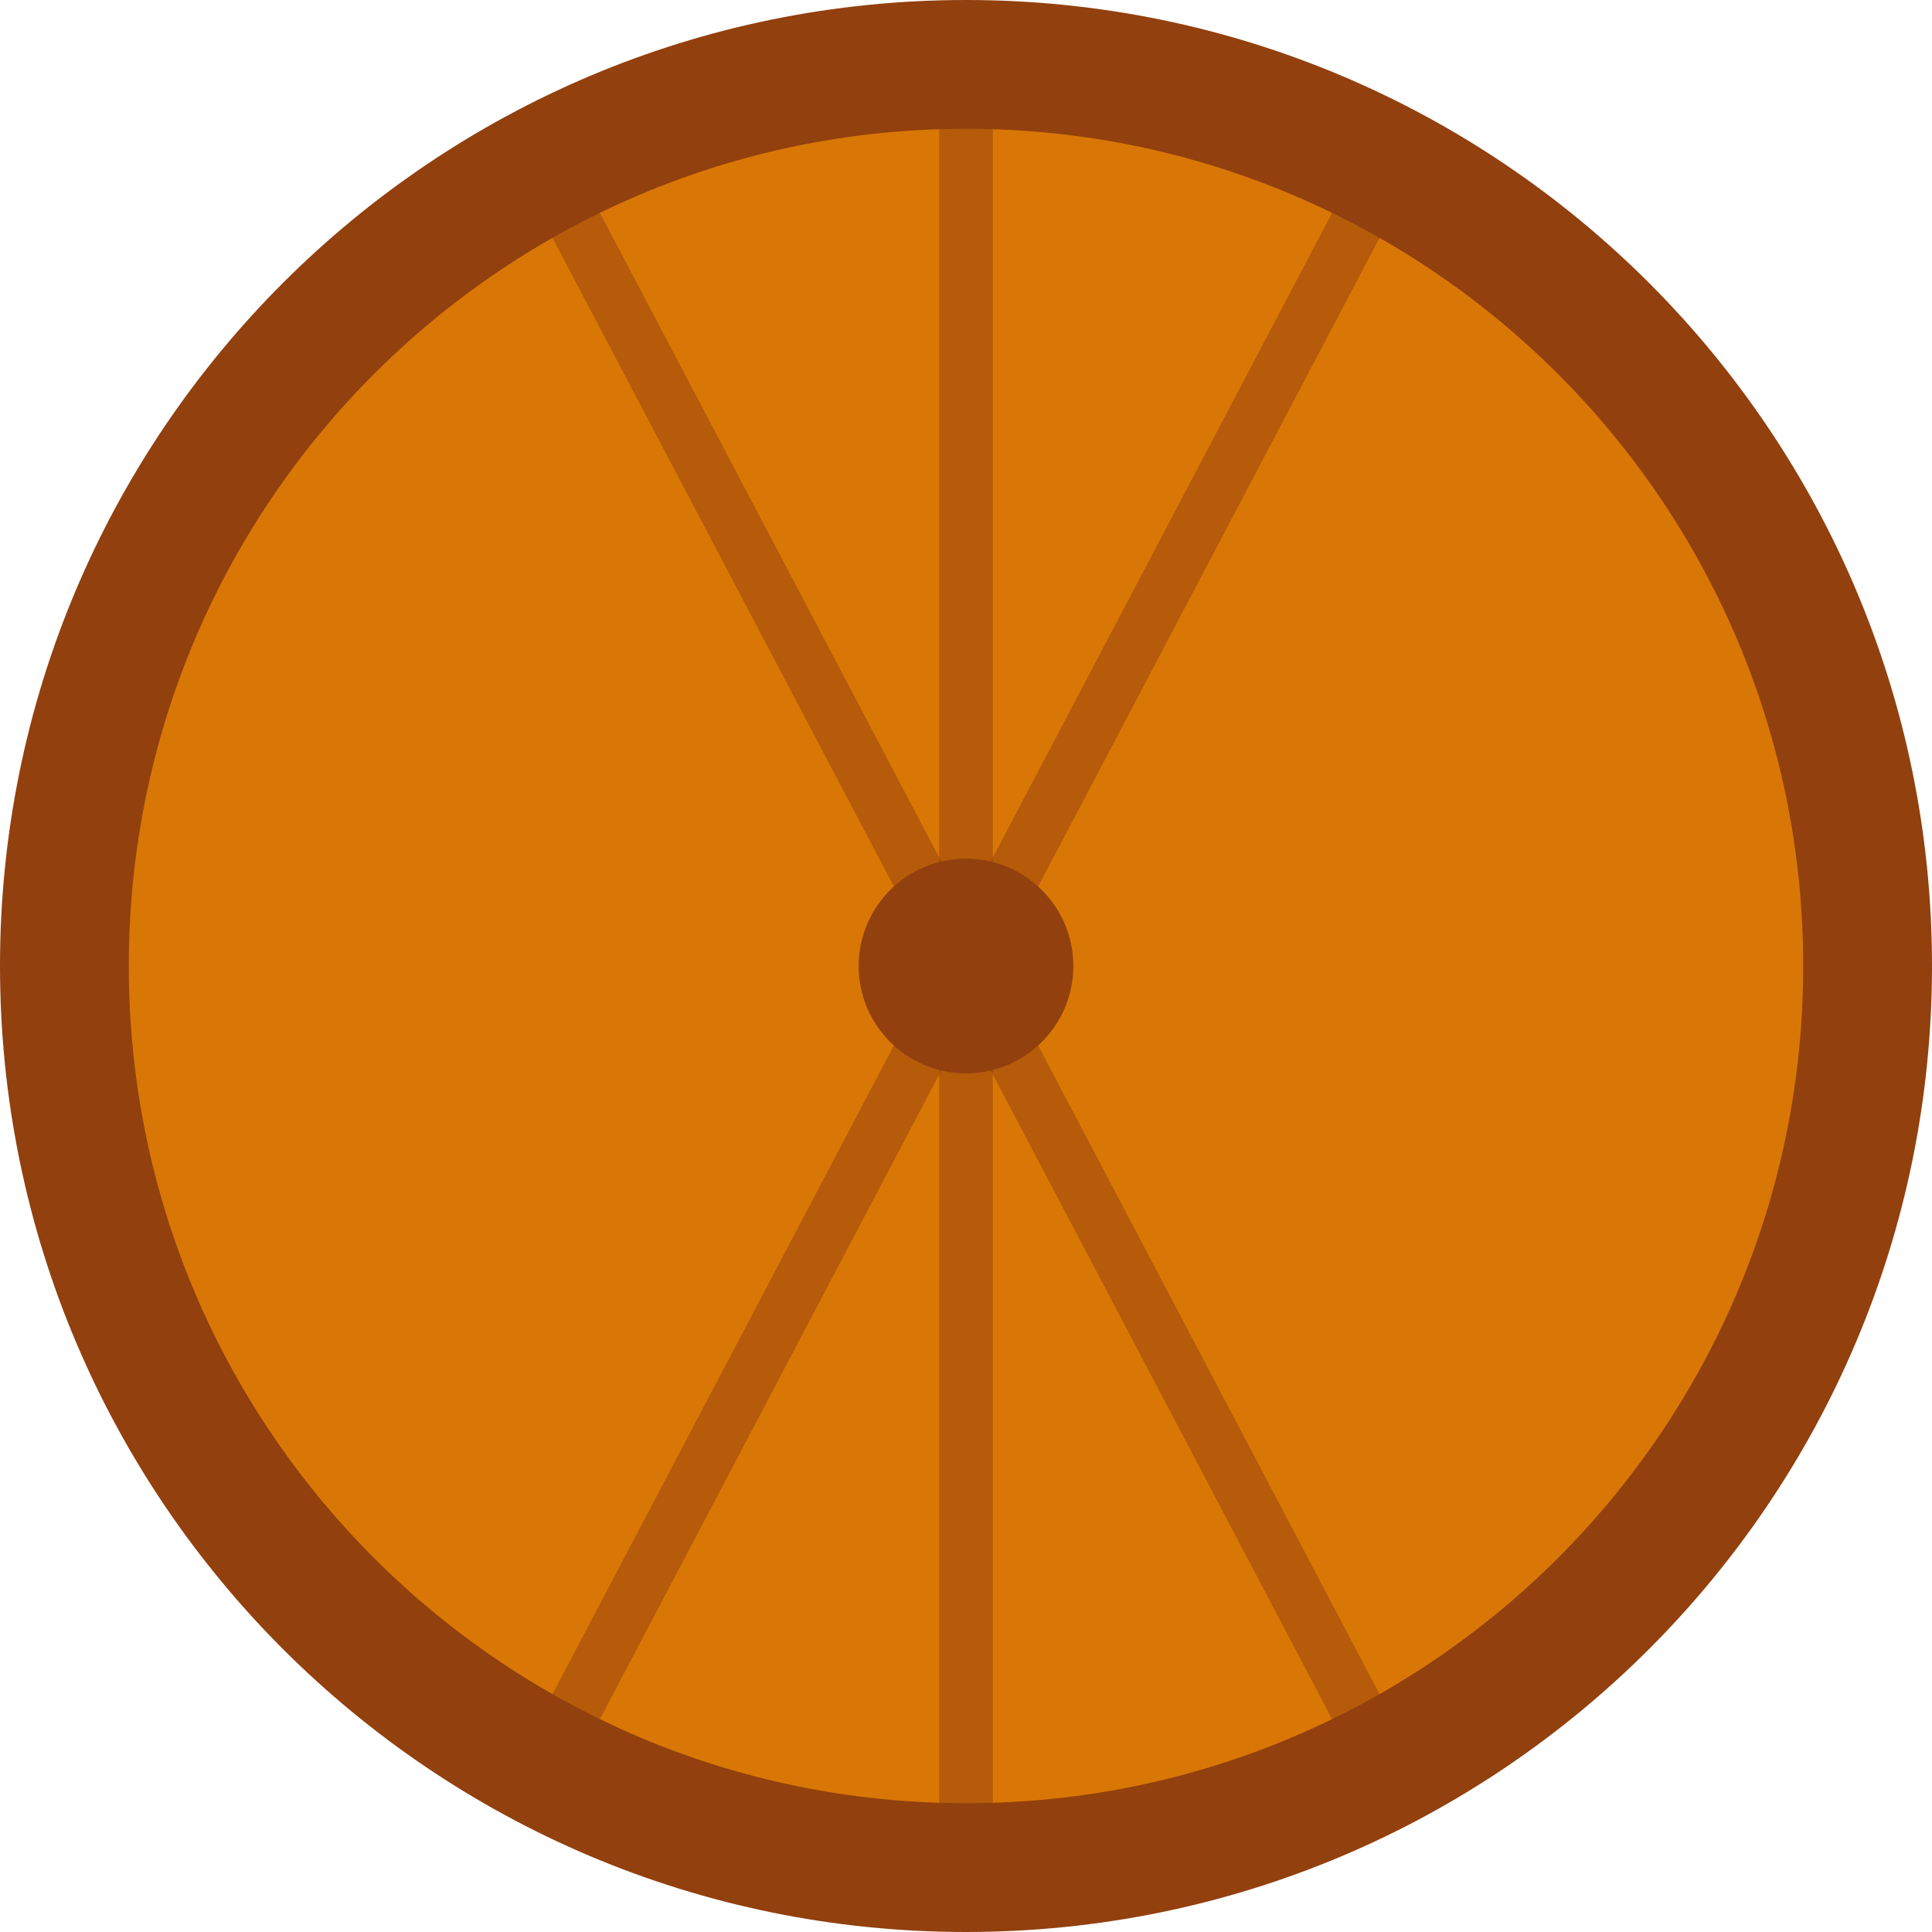
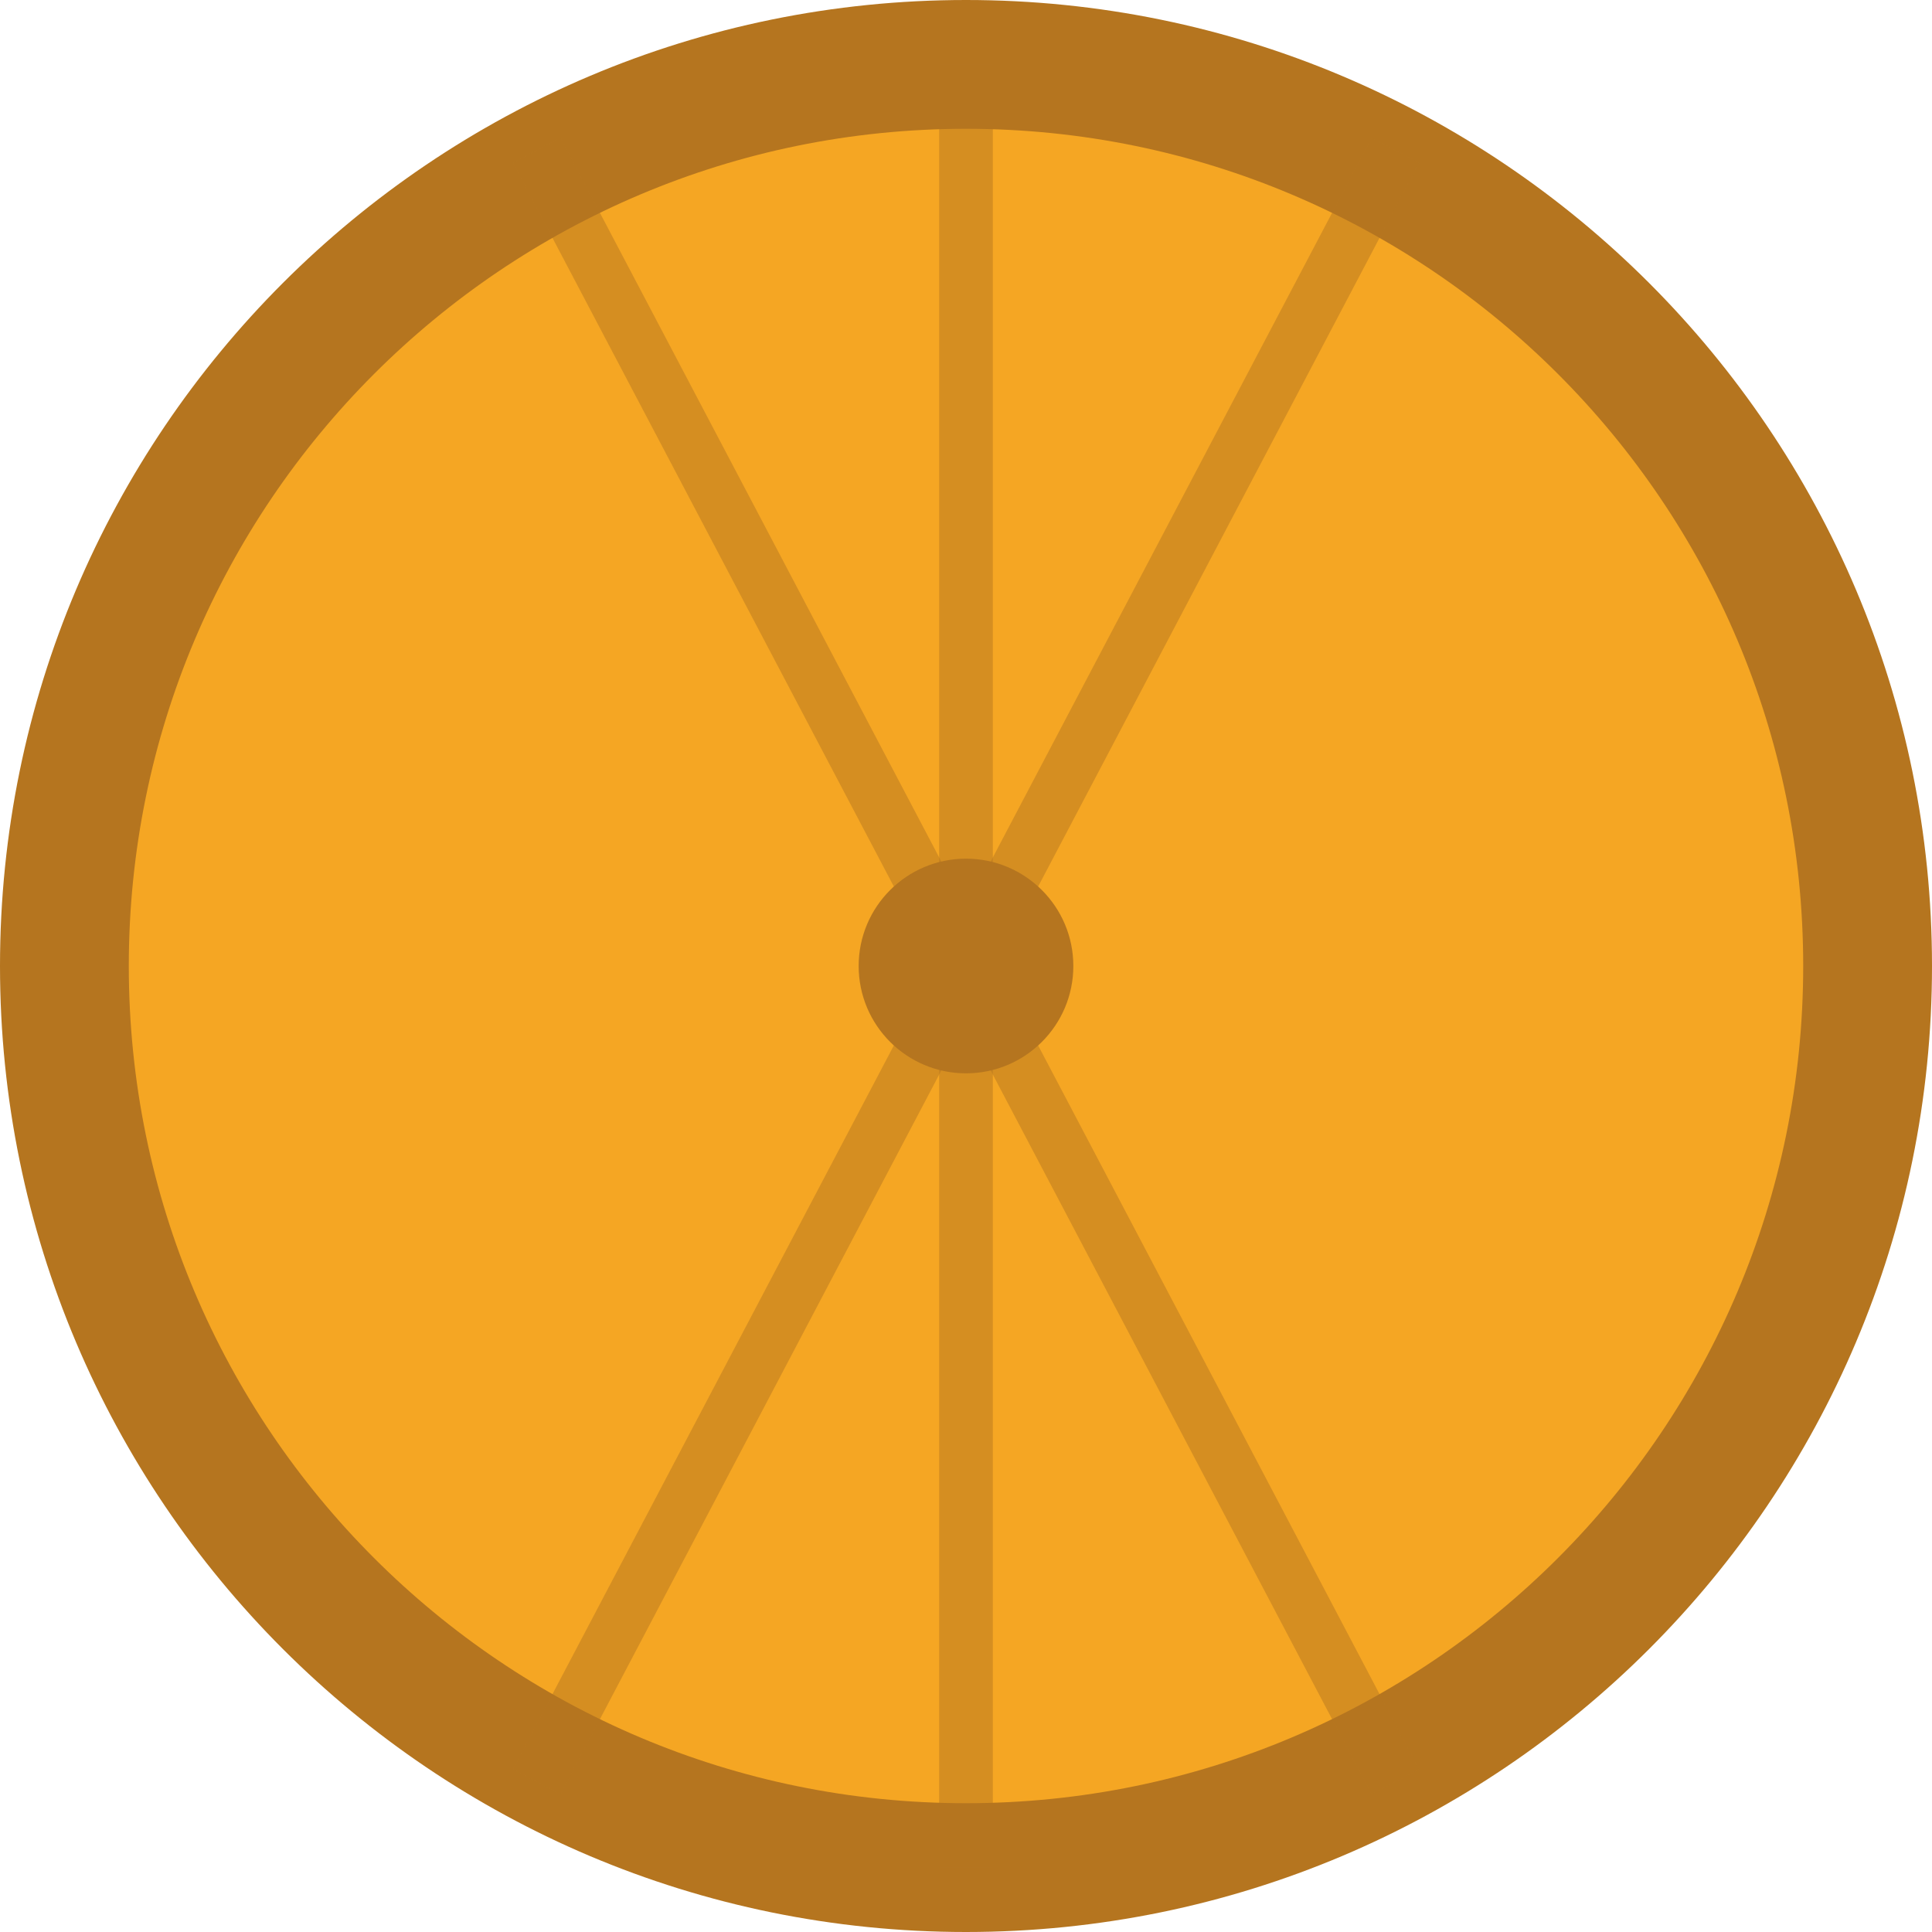
<svg xmlns="http://www.w3.org/2000/svg" width="512" height="512" viewBox="15 15 90 90">
-   <circle cx="60" cy="60" r="42" fill="#d97706" stroke="#92400e" stroke-width="6" />
-   <line x1="60" y1="18" x2="60" y2="102" stroke="#92400e" stroke-width="2.5" opacity="0.5" />
-   <line x1="40" y1="22" x2="80" y2="98" stroke="#92400e" stroke-width="2.5" opacity="0.5" />
-   <line x1="80" y1="22" x2="40" y2="98" stroke="#92400e" stroke-width="2.5" opacity="0.5" />
-   <circle cx="60" cy="60" r="5" fill="#92400e" />
+   <circle cx="60" cy="60" r="42" fill="#F5A623" stroke="#B5751F" stroke-width="6" />
+   <line x1="60" y1="18" x2="60" y2="102" stroke="#B5751F" stroke-width="2.5" opacity="0.5" />
+   <line x1="40" y1="22" x2="80" y2="98" stroke="#B5751F" stroke-width="2.5" opacity="0.5" />
+   <line x1="80" y1="22" x2="40" y2="98" stroke="#B5751F" stroke-width="2.5" opacity="0.5" />
+   <circle cx="60" cy="60" r="5" fill="#B5751F" />
</svg>
